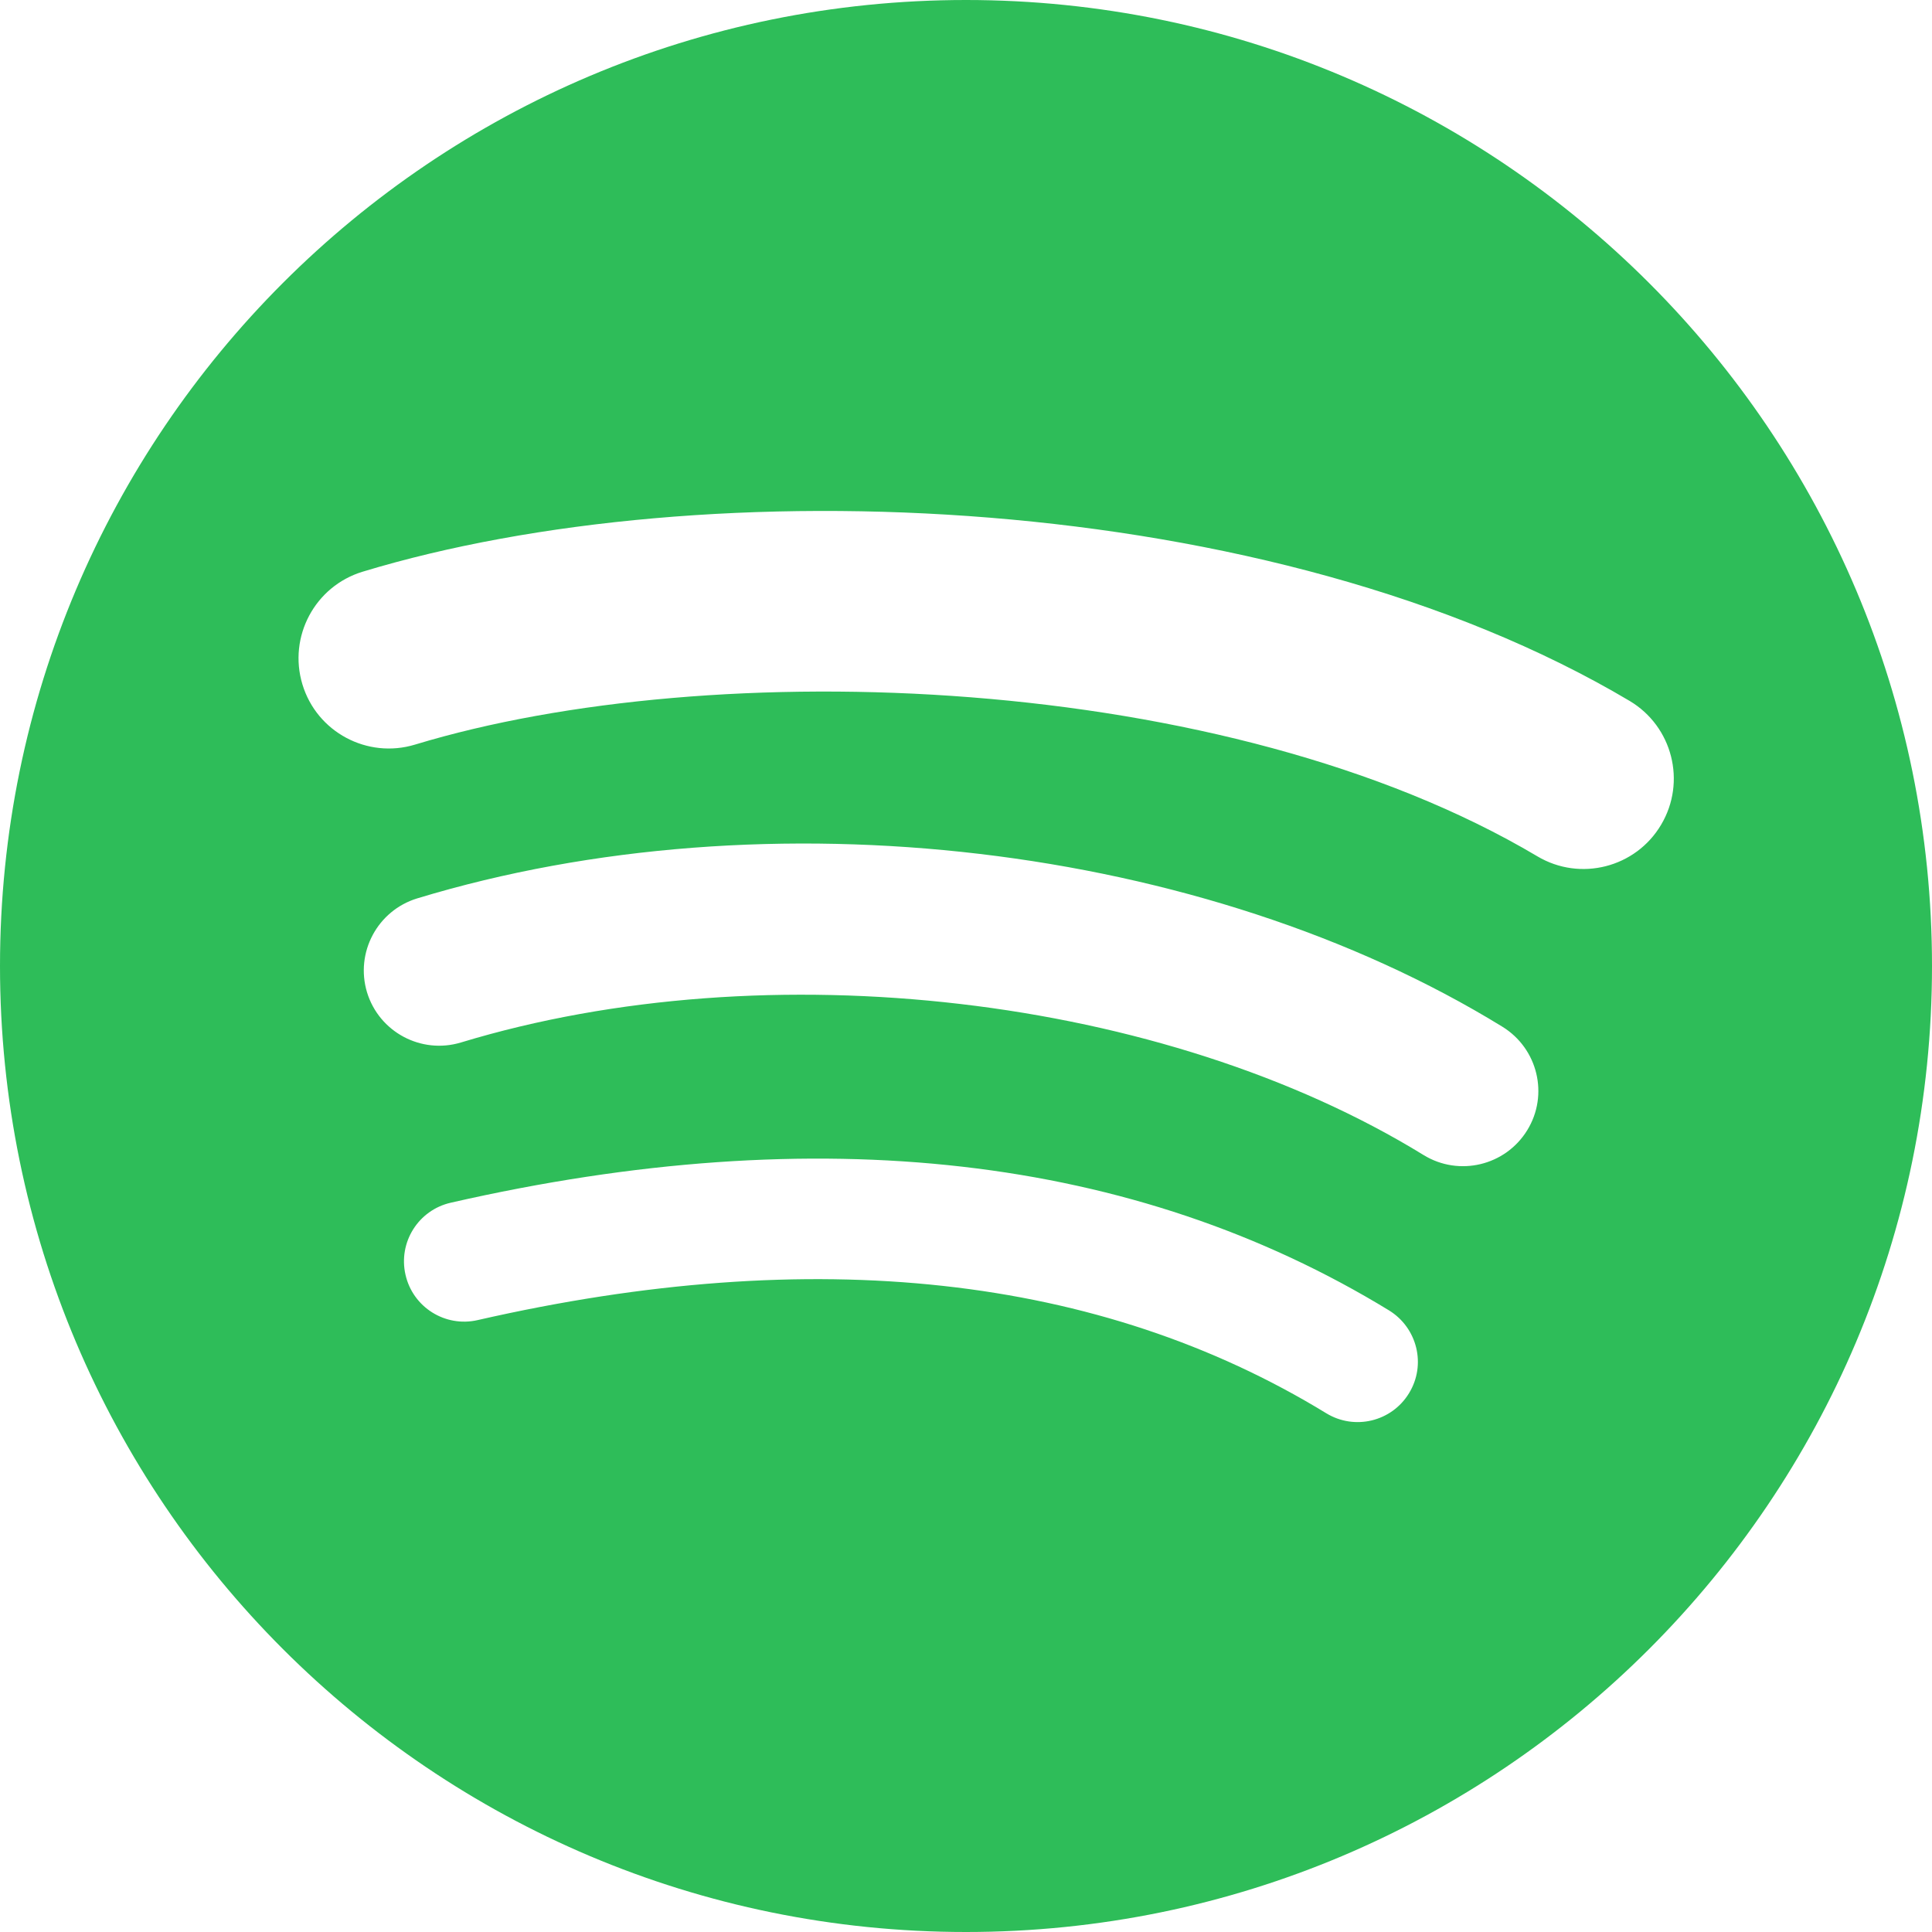
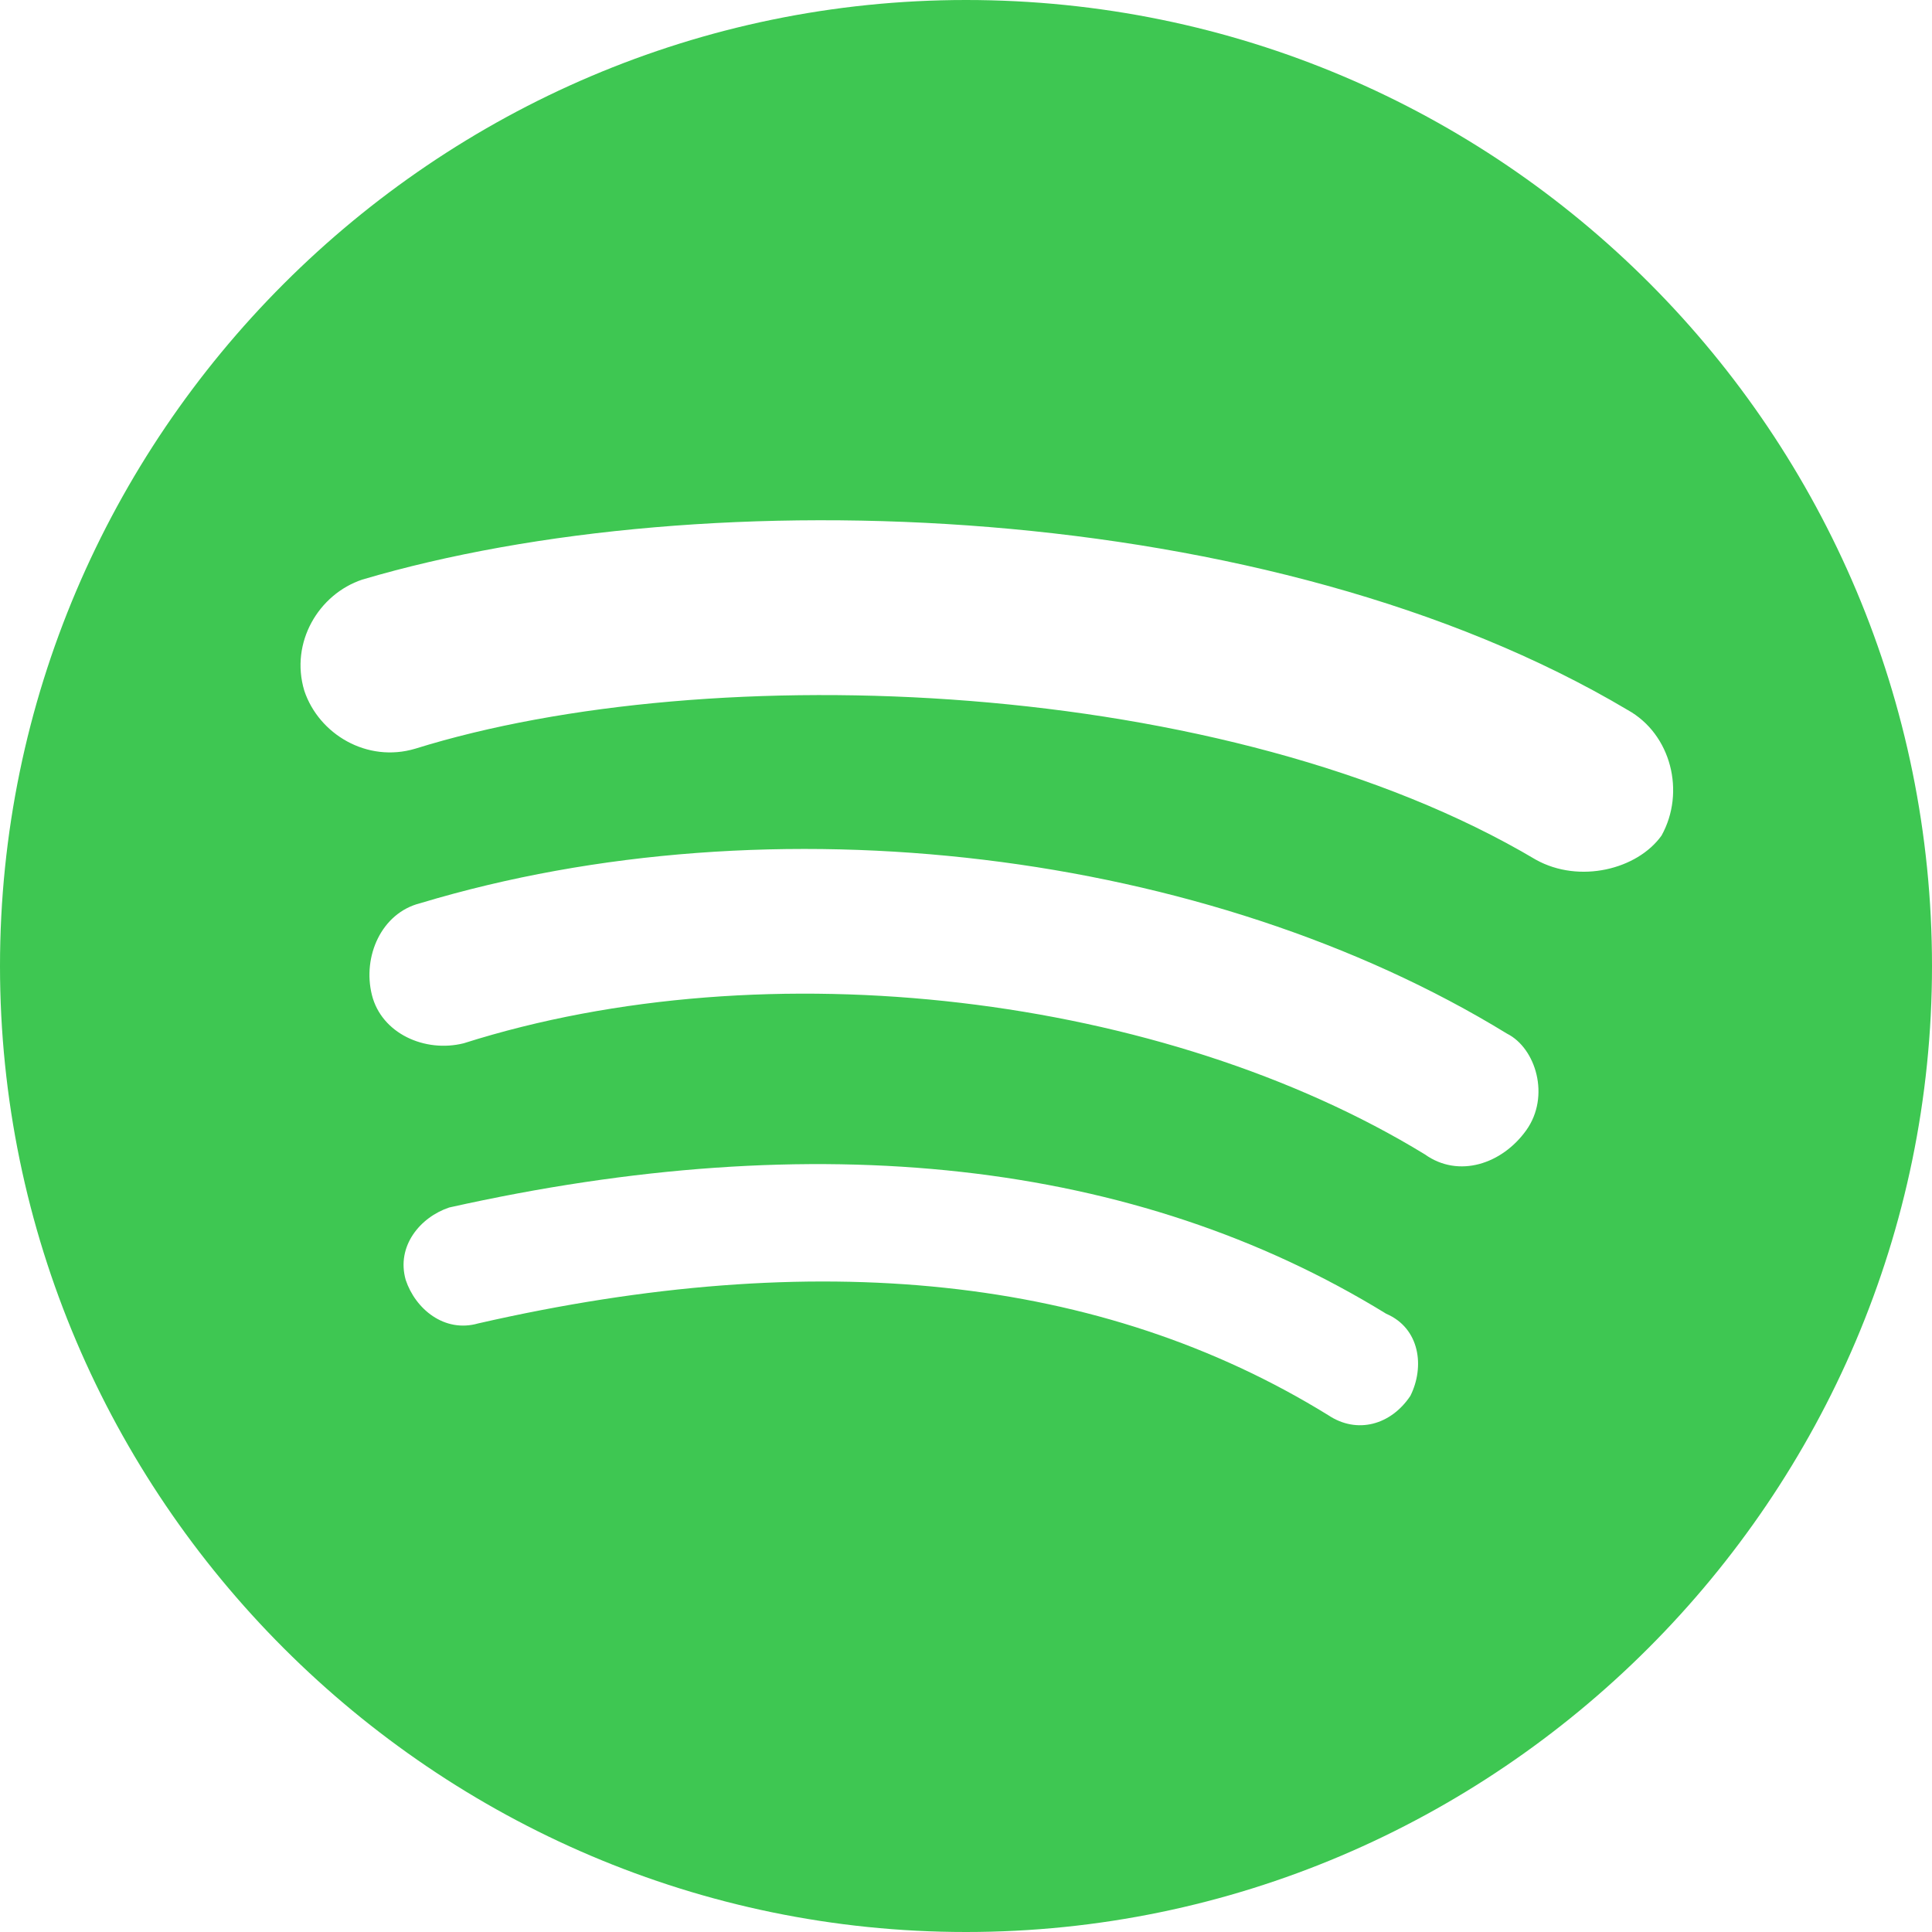
- <svg xmlns="http://www.w3.org/2000/svg" id="Layer_1" viewBox="0 0 2931 2931" width="2931" height="2931">
-   <style>.st0{fill:#2ebd59}</style>
-   <path class="st0" d="M1465.5 0C656.1 0 0 656.1 0 1465.5S656.1 2931 1465.5 2931 2931 2274.9 2931 1465.5C2931 656.2 2274.9.1 1465.5 0zm672.1 2113.6c-26.3 43.2-82.6 56.7-125.6 30.4-344.1-210.3-777.3-257.8-1287.4-141.3-49.2 11.3-98.2-19.5-109.4-68.7-11.3-49.2 19.4-98.2 68.7-109.4C1242.1 1697.1 1721 1752 2107.3 1988c43 26.5 56.7 82.6 30.3 125.6zm179.3-398.9c-33.1 53.8-103.5 70.6-157.2 37.6-393.8-242.1-994.4-312.2-1460.3-170.8-60.4 18.3-124.2-15.8-142.6-76.1-18.2-60.4 15.9-124.1 76.2-142.5 532.2-161.5 1193.9-83.3 1646.2 194.7 53.8 33.1 70.8 103.4 37.7 157.1zm15.4-415.6c-472.4-280.5-1251.6-306.3-1702.6-169.5-72.4 22-149-18.9-170.9-91.3-21.9-72.4 18.9-149 91.4-171 517.7-157.1 1378.2-126.8 1922 196 65.1 38.7 86.5 122.8 47.9 187.8-38.5 65.2-122.8 86.7-187.8 48z" />
+ <svg xmlns="http://www.w3.org/2000/svg" viewBox="0 0 48 48" id="Spotify">
+   <g fill="#3EC752" fill-rule="evenodd">
+     <g fill="#3ec752" transform="translate(-200 -460)" class="color00da5a svgShape">
+       <path d="M238.16 481.36c-7.68-4.56-20.52-5.04-27.84-2.76-1.2.36-2.4-.36-2.76-1.44-.36-1.2.36-2.4 1.44-2.76 8.52-2.52 22.56-2.04 31.44 3.24 1.08.6 1.44 2.04.84 3.12-.6.84-2.04 1.2-3.12.6m-.24 6.72c-.6.84-1.68 1.2-2.52.6-6.48-3.96-16.32-5.16-23.88-2.76-.96.24-2.04-.24-2.28-1.2-.24-.96.24-2.04 1.2-2.28 8.76-2.64 19.56-1.32 27 3.24.72.36 1.08 1.56.48 2.4m-2.88 6.6c-.48.72-1.32.96-2.04.48-5.64-3.48-12.72-4.2-21.12-2.28-.84.24-1.56-.36-1.8-1.08-.24-.84.36-1.56 1.08-1.8 9.12-2.04 17.04-1.2 23.28 2.64.84.36.96 1.32.6 2.04M224 460c-13.2 0-24 10.8-24 24s10.8 24 24 24 24-10.8 24-24-10.68-24-24-24" fill="#3EC752" class="color000000 svgShape" />
+     </g>
+   </g>
</svg>
